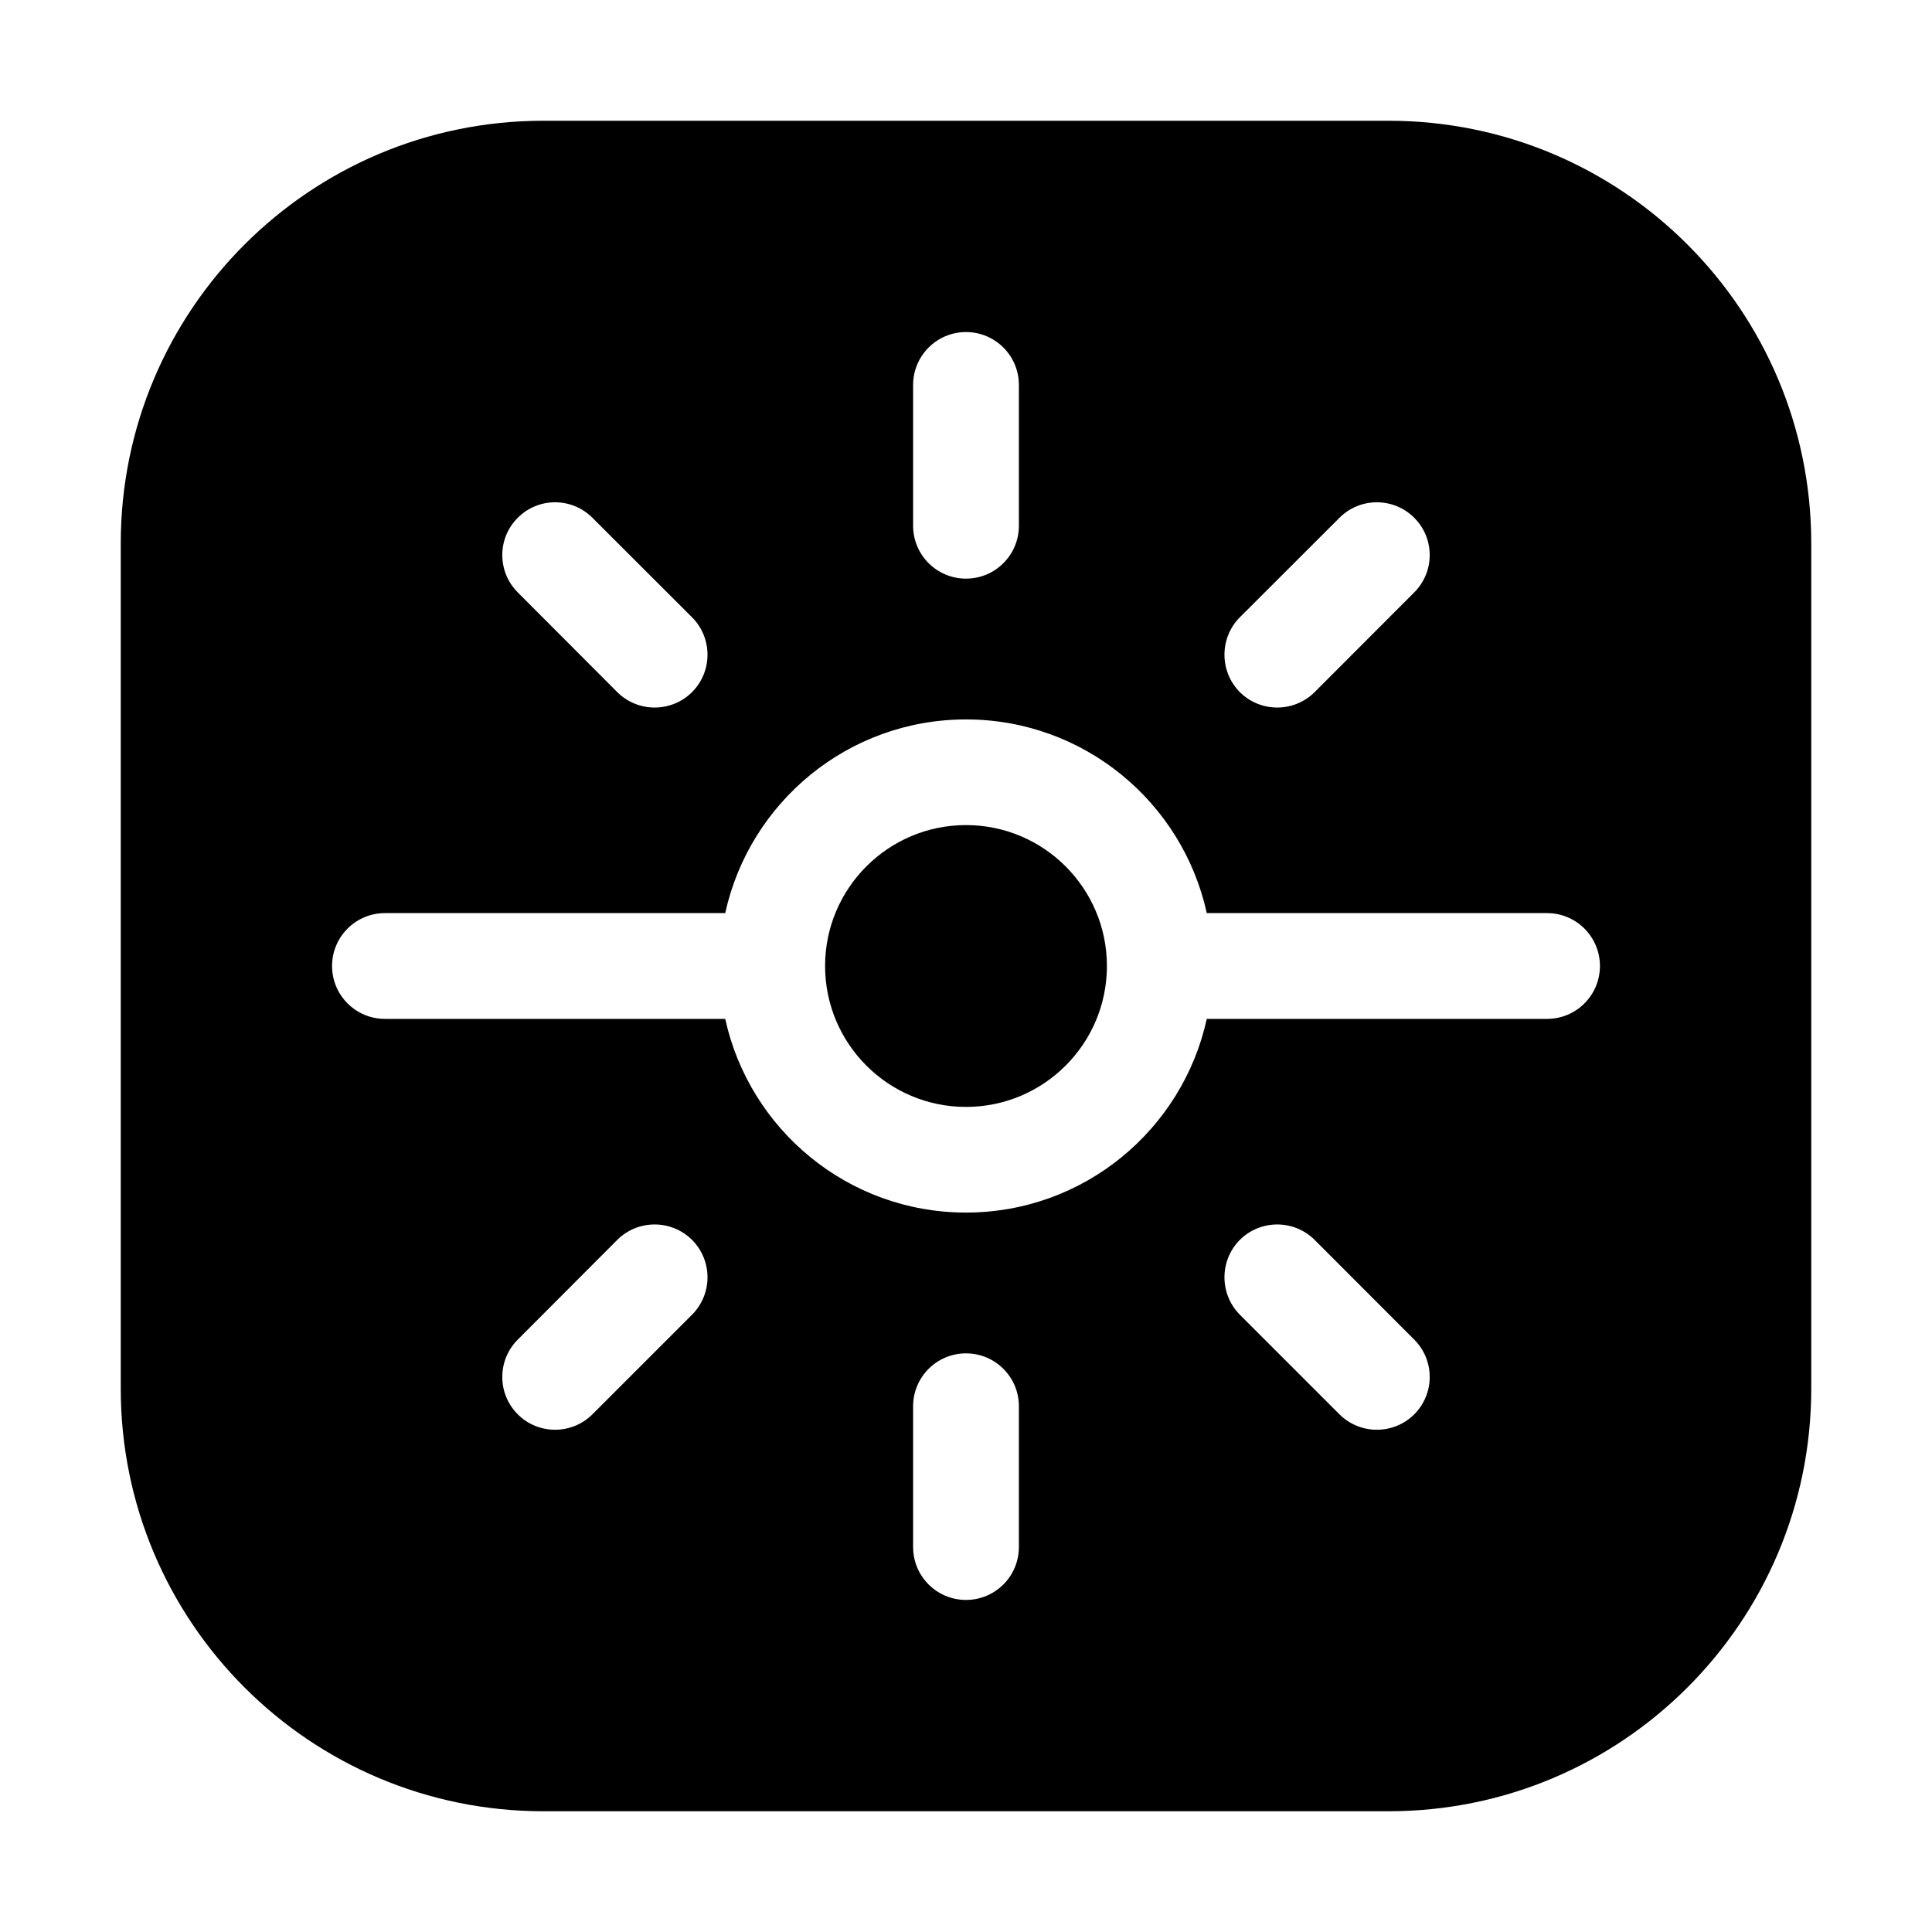
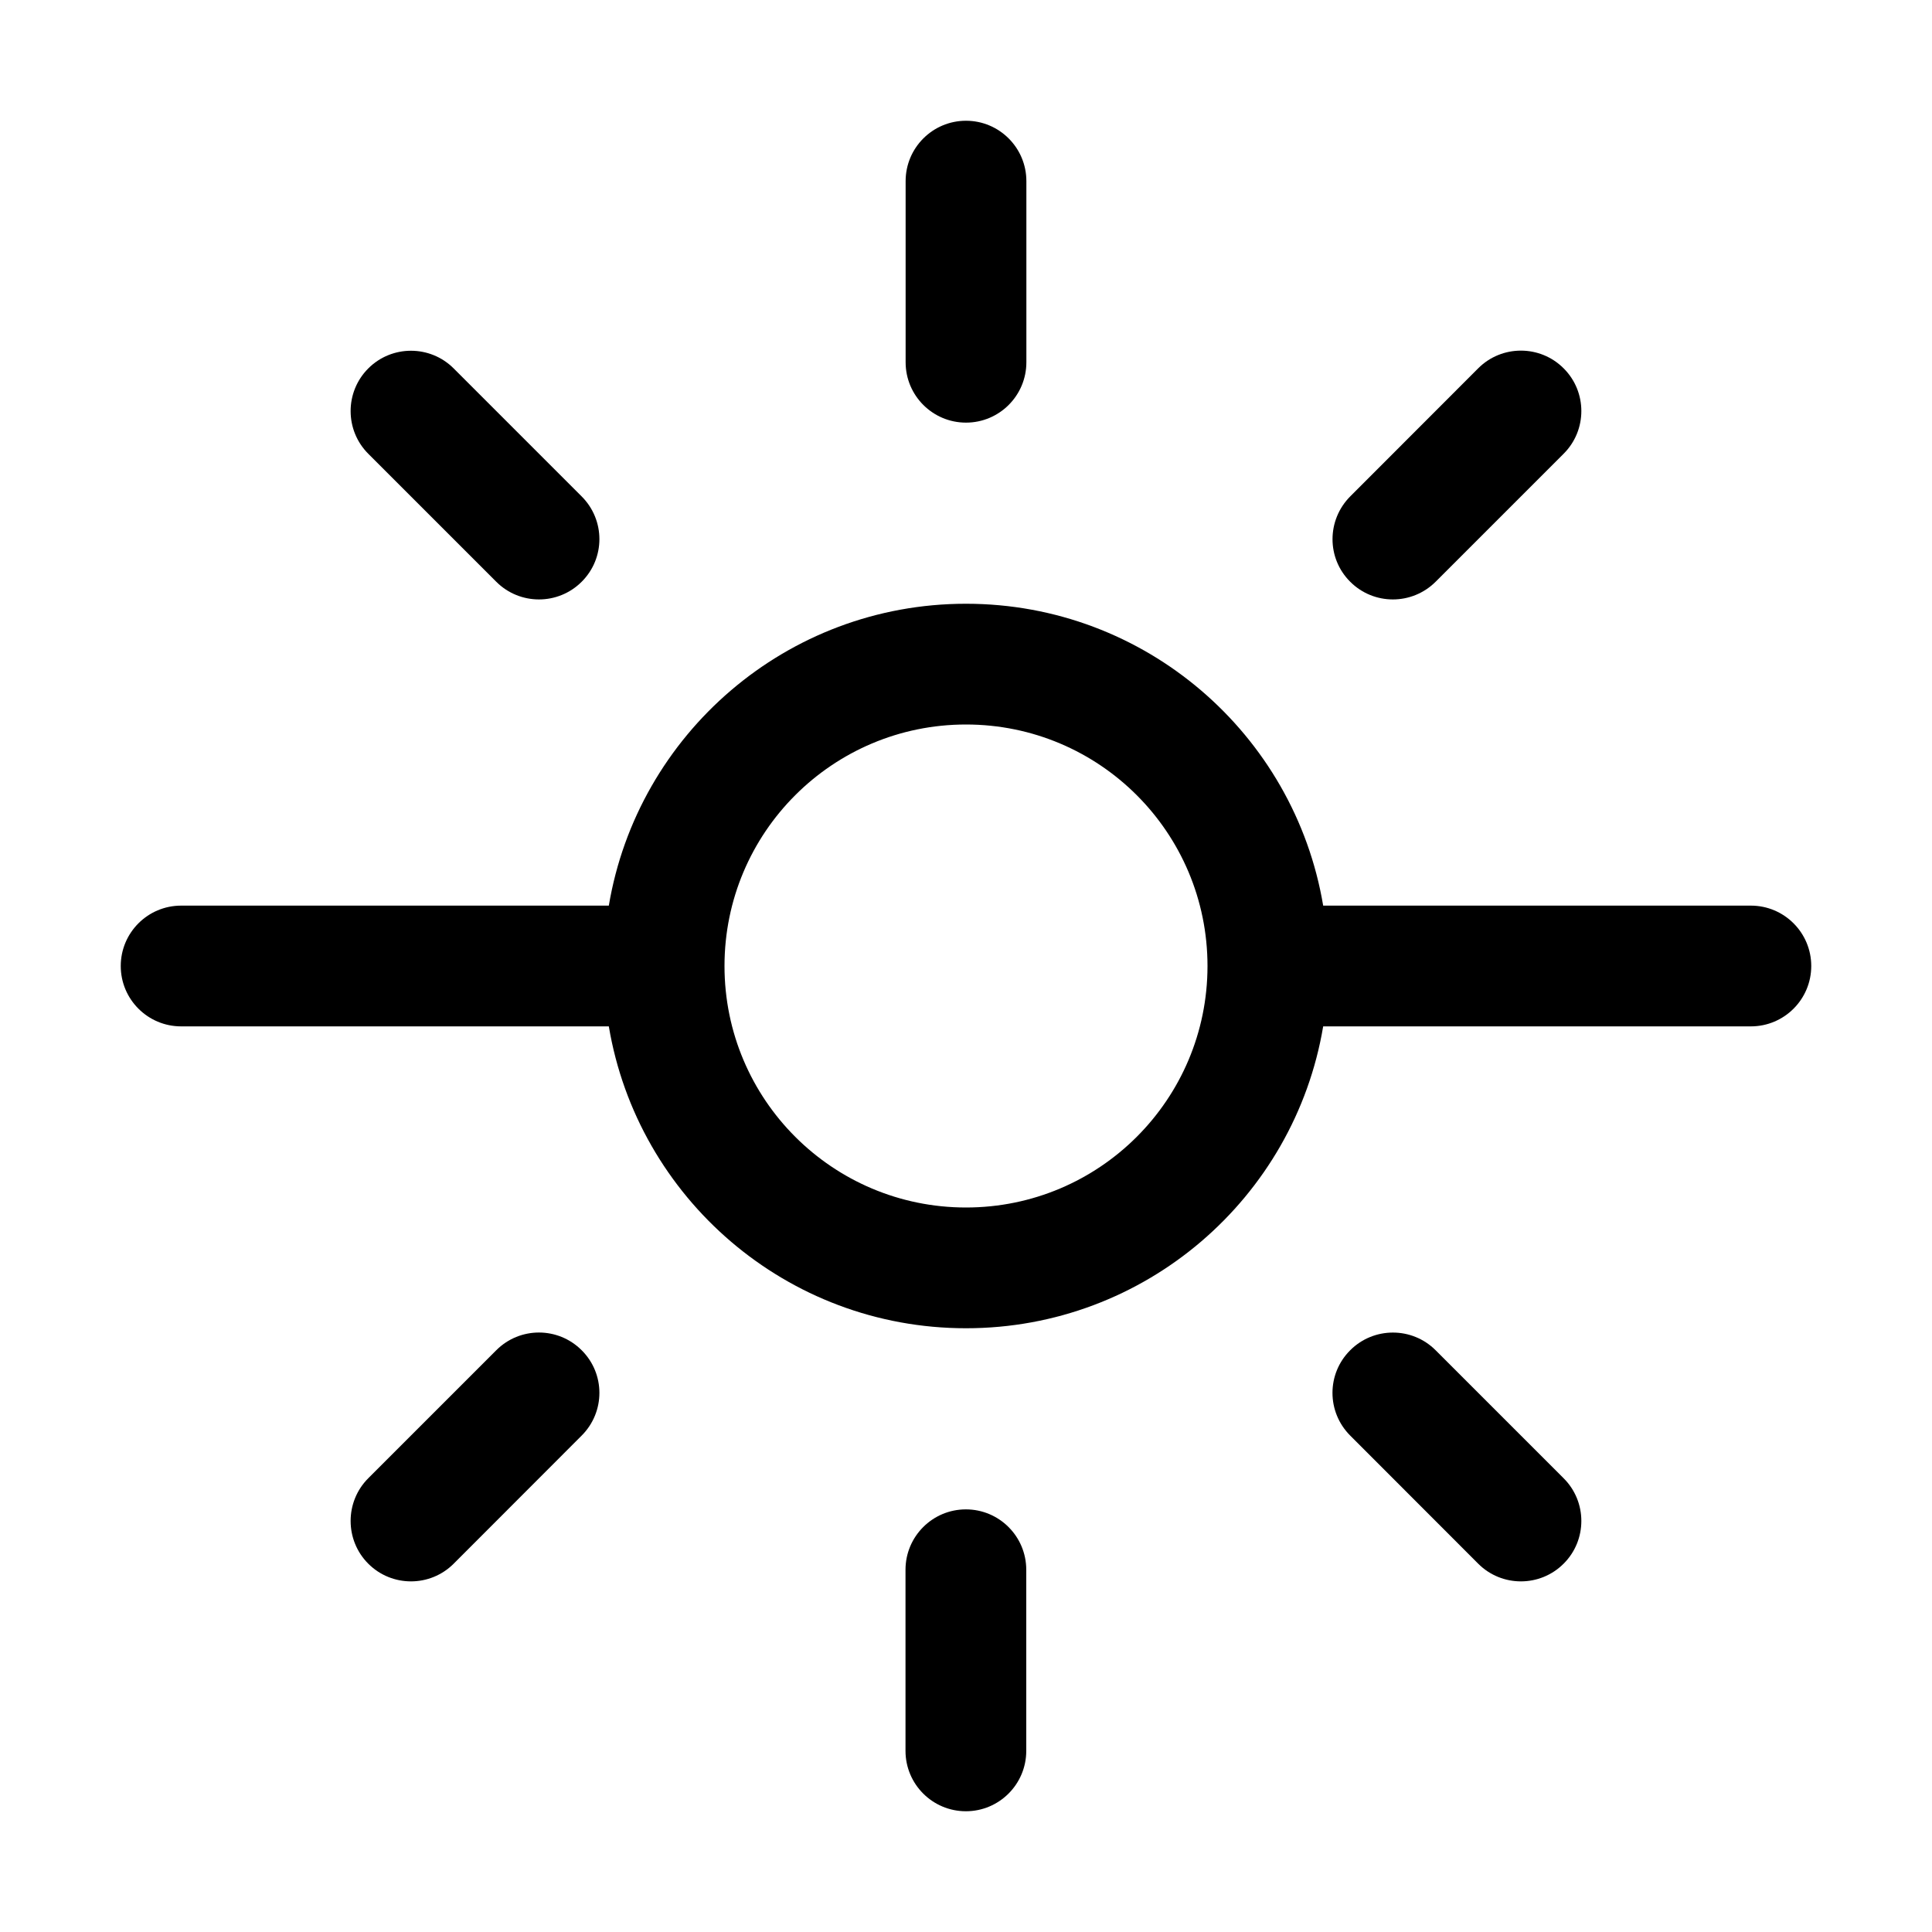
<svg xmlns="http://www.w3.org/2000/svg" width="16" height="16" viewBox="0 0 16 16" fill="currentColor">
-   <path d="M8 6.833C8.644 6.833 9.167 7.356 9.167 8C9.167 8.644 8.644 9.167 8 9.167C7.356 9.167 6.833 8.644 6.833 8C6.833 7.356 7.356 6.833 8 6.833Z" />
-   <path fill-rule="evenodd" clip-rule="evenodd" d="M11.5 1C13.433 1 15 2.567 15 4.5V11.5C15 13.433 13.433 15 11.5 15H4.5C2.567 15 1 13.433 1 11.5V4.5C1 2.567 2.567 1 4.5 1H11.5ZM8 11.208C7.758 11.208 7.562 11.404 7.562 11.646V12.812C7.562 13.054 7.758 13.25 8 13.25C8.242 13.25 8.438 13.054 8.438 12.812V11.646C8.438 11.404 8.242 11.208 8 11.208ZM5.731 10.268C5.56 10.098 5.283 10.098 5.112 10.268L4.288 11.094C4.117 11.265 4.117 11.542 4.288 11.713C4.458 11.883 4.735 11.883 4.906 11.713L5.731 10.888C5.902 10.717 5.902 10.439 5.731 10.268ZM10.887 10.268C10.716 10.098 10.439 10.098 10.268 10.268C10.098 10.439 10.098 10.717 10.268 10.888L11.093 11.713C11.264 11.883 11.541 11.883 11.712 11.713C11.883 11.542 11.883 11.265 11.712 11.094L10.887 10.268ZM8 5.958C7.023 5.958 6.207 6.645 6.006 7.562H3.188C2.946 7.562 2.75 7.758 2.75 8C2.75 8.242 2.946 8.438 3.188 8.438H6.006C6.207 9.355 7.023 10.042 8 10.042C8.977 10.042 9.793 9.355 9.994 8.438H12.812C13.054 8.438 13.25 8.242 13.25 8C13.25 7.758 13.054 7.562 12.812 7.562H9.994C9.793 6.645 8.977 5.958 8 5.958ZM4.906 4.288C4.735 4.117 4.458 4.117 4.288 4.288C4.117 4.458 4.117 4.735 4.288 4.906L5.112 5.732C5.283 5.902 5.56 5.902 5.731 5.732C5.902 5.561 5.902 5.283 5.731 5.112L4.906 4.288ZM11.712 4.288C11.541 4.117 11.264 4.117 11.093 4.288L10.268 5.112C10.098 5.283 10.098 5.561 10.268 5.732C10.439 5.902 10.716 5.902 10.887 5.732L11.712 4.906C11.883 4.735 11.883 4.458 11.712 4.288ZM8 2.75C7.758 2.75 7.562 2.946 7.562 3.188V4.354C7.562 4.596 7.758 4.792 8 4.792C8.242 4.792 8.438 4.596 8.438 4.354V3.188C8.438 2.946 8.242 2.75 8 2.75Z" />
+   <path d="M7.999 12.5C8.275 12.5 8.499 12.724 8.499 13V14.5C8.499 14.776 8.275 15 7.999 15C7.723 15 7.499 14.776 7.499 14.5V13C7.499 12.724 7.723 12.5 7.999 12.5Z" />
+   <path d="M4.11 11.182C4.306 10.986 4.622 10.987 4.817 11.182C5.013 11.377 5.013 11.693 4.817 11.889L3.757 12.95C3.562 13.145 3.245 13.145 3.05 12.95C2.855 12.755 2.855 12.437 3.05 12.242L4.11 11.182Z" />
+   <path d="M11.182 11.182C11.377 10.987 11.694 10.987 11.889 11.182L12.949 12.242C13.145 12.437 13.145 12.755 12.949 12.95C12.754 13.145 12.437 13.145 12.242 12.95L11.182 11.889C10.986 11.693 10.986 11.377 11.182 11.182Z" />
+   <path fill-rule="evenodd" clip-rule="evenodd" d="M8 5C9.486 5 10.72 6.081 10.958 7.5H14.5C14.776 7.5 15 7.724 15 8C15 8.276 14.776 8.5 14.5 8.5H10.958C10.72 9.919 9.486 11 8 11C6.514 11 5.28 9.919 5.042 8.5H1.5C1.224 8.5 1 8.276 1 8C1 7.724 1.224 7.5 1.5 7.5H5.042C5.28 6.081 6.514 5 8 5ZM8 6C6.895 6 6 6.895 6 8C6 9.105 6.895 10 8 10C9.105 10 10 9.105 10 8C10 6.895 9.105 6 8 6Z" />
+   <path d="M3.05 3.051C3.245 2.856 3.562 2.856 3.757 3.051L4.817 4.111C5.013 4.307 5.013 4.623 4.817 4.818C4.622 5.013 4.305 5.013 4.11 4.818L3.05 3.758C2.855 3.563 2.855 3.246 3.05 3.051Z" />
+   <path d="M12.242 3.05C12.437 2.855 12.754 2.855 12.949 3.05C13.145 3.245 13.145 3.563 12.949 3.758L11.889 4.818C11.693 5.013 11.377 5.013 11.182 4.818C10.986 4.623 10.987 4.307 11.182 4.111L12.242 3.05Z" />
+   <path d="M8 1C8.276 1 8.5 1.224 8.5 1.5V3C8.5 3.276 8.276 3.5 8 3.5C7.724 3.5 7.5 3.276 7.5 3V1.5C7.5 1.224 7.724 1 8 1Z" />
</svg>
